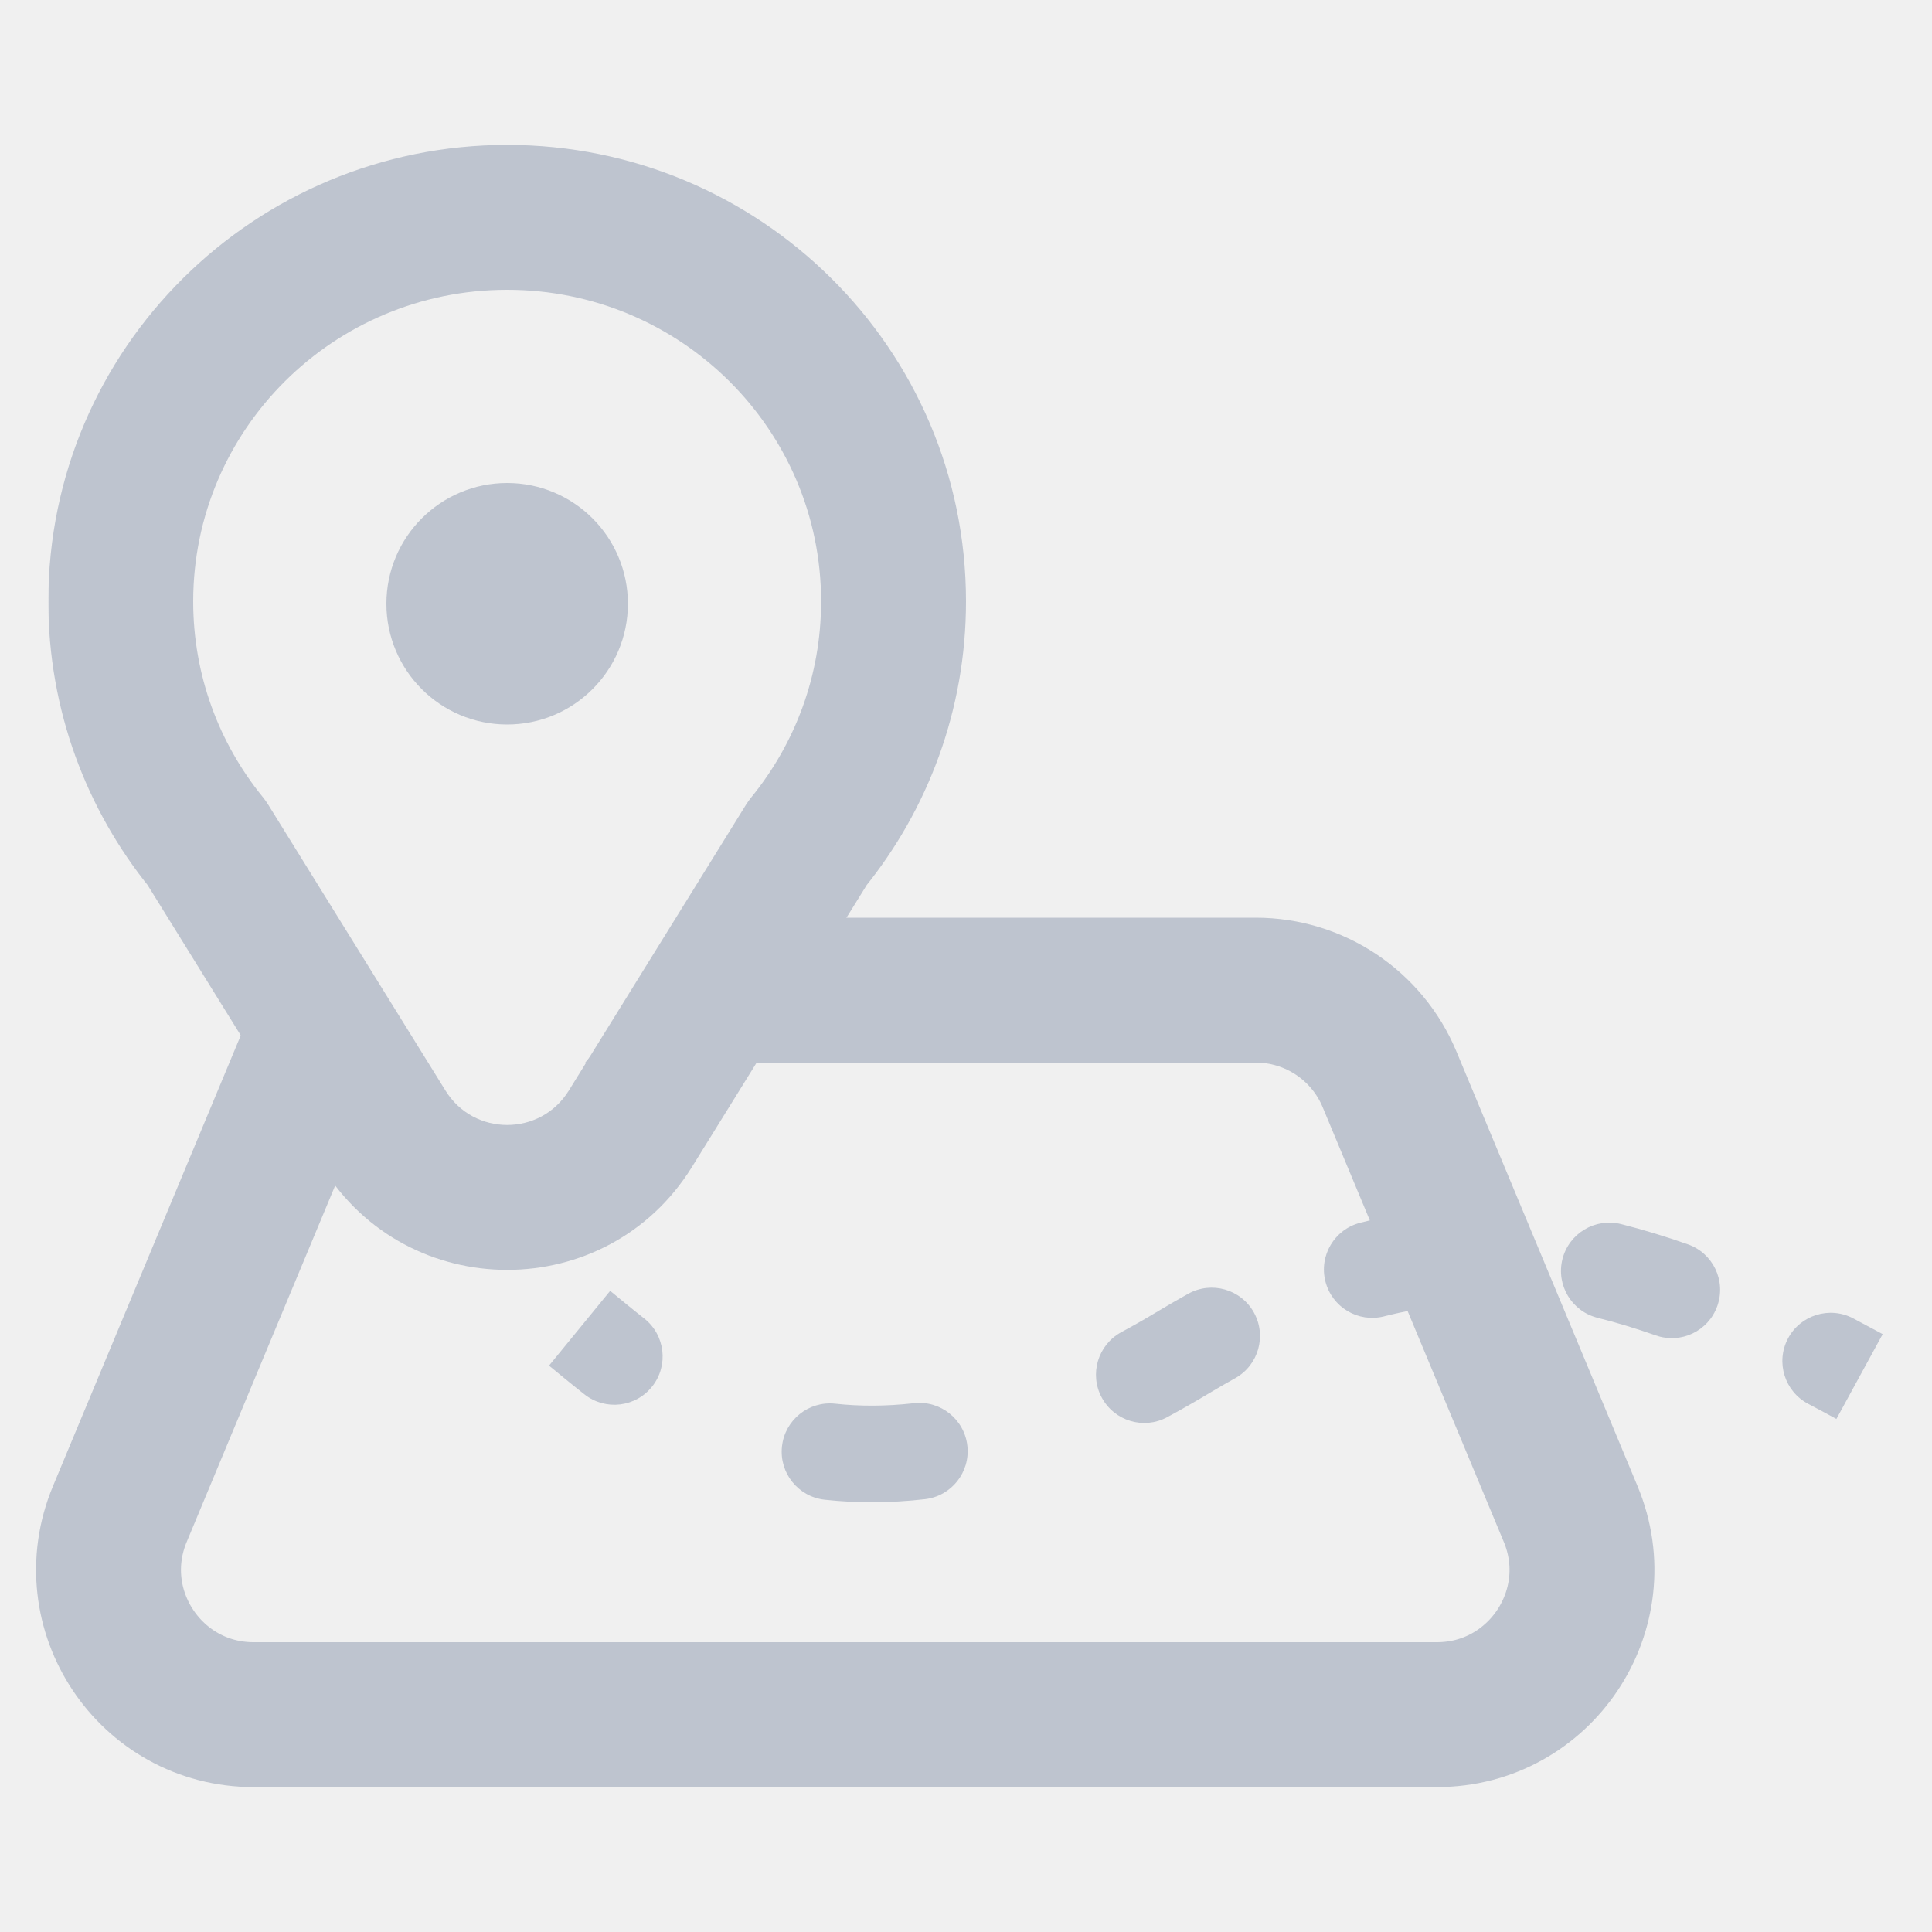
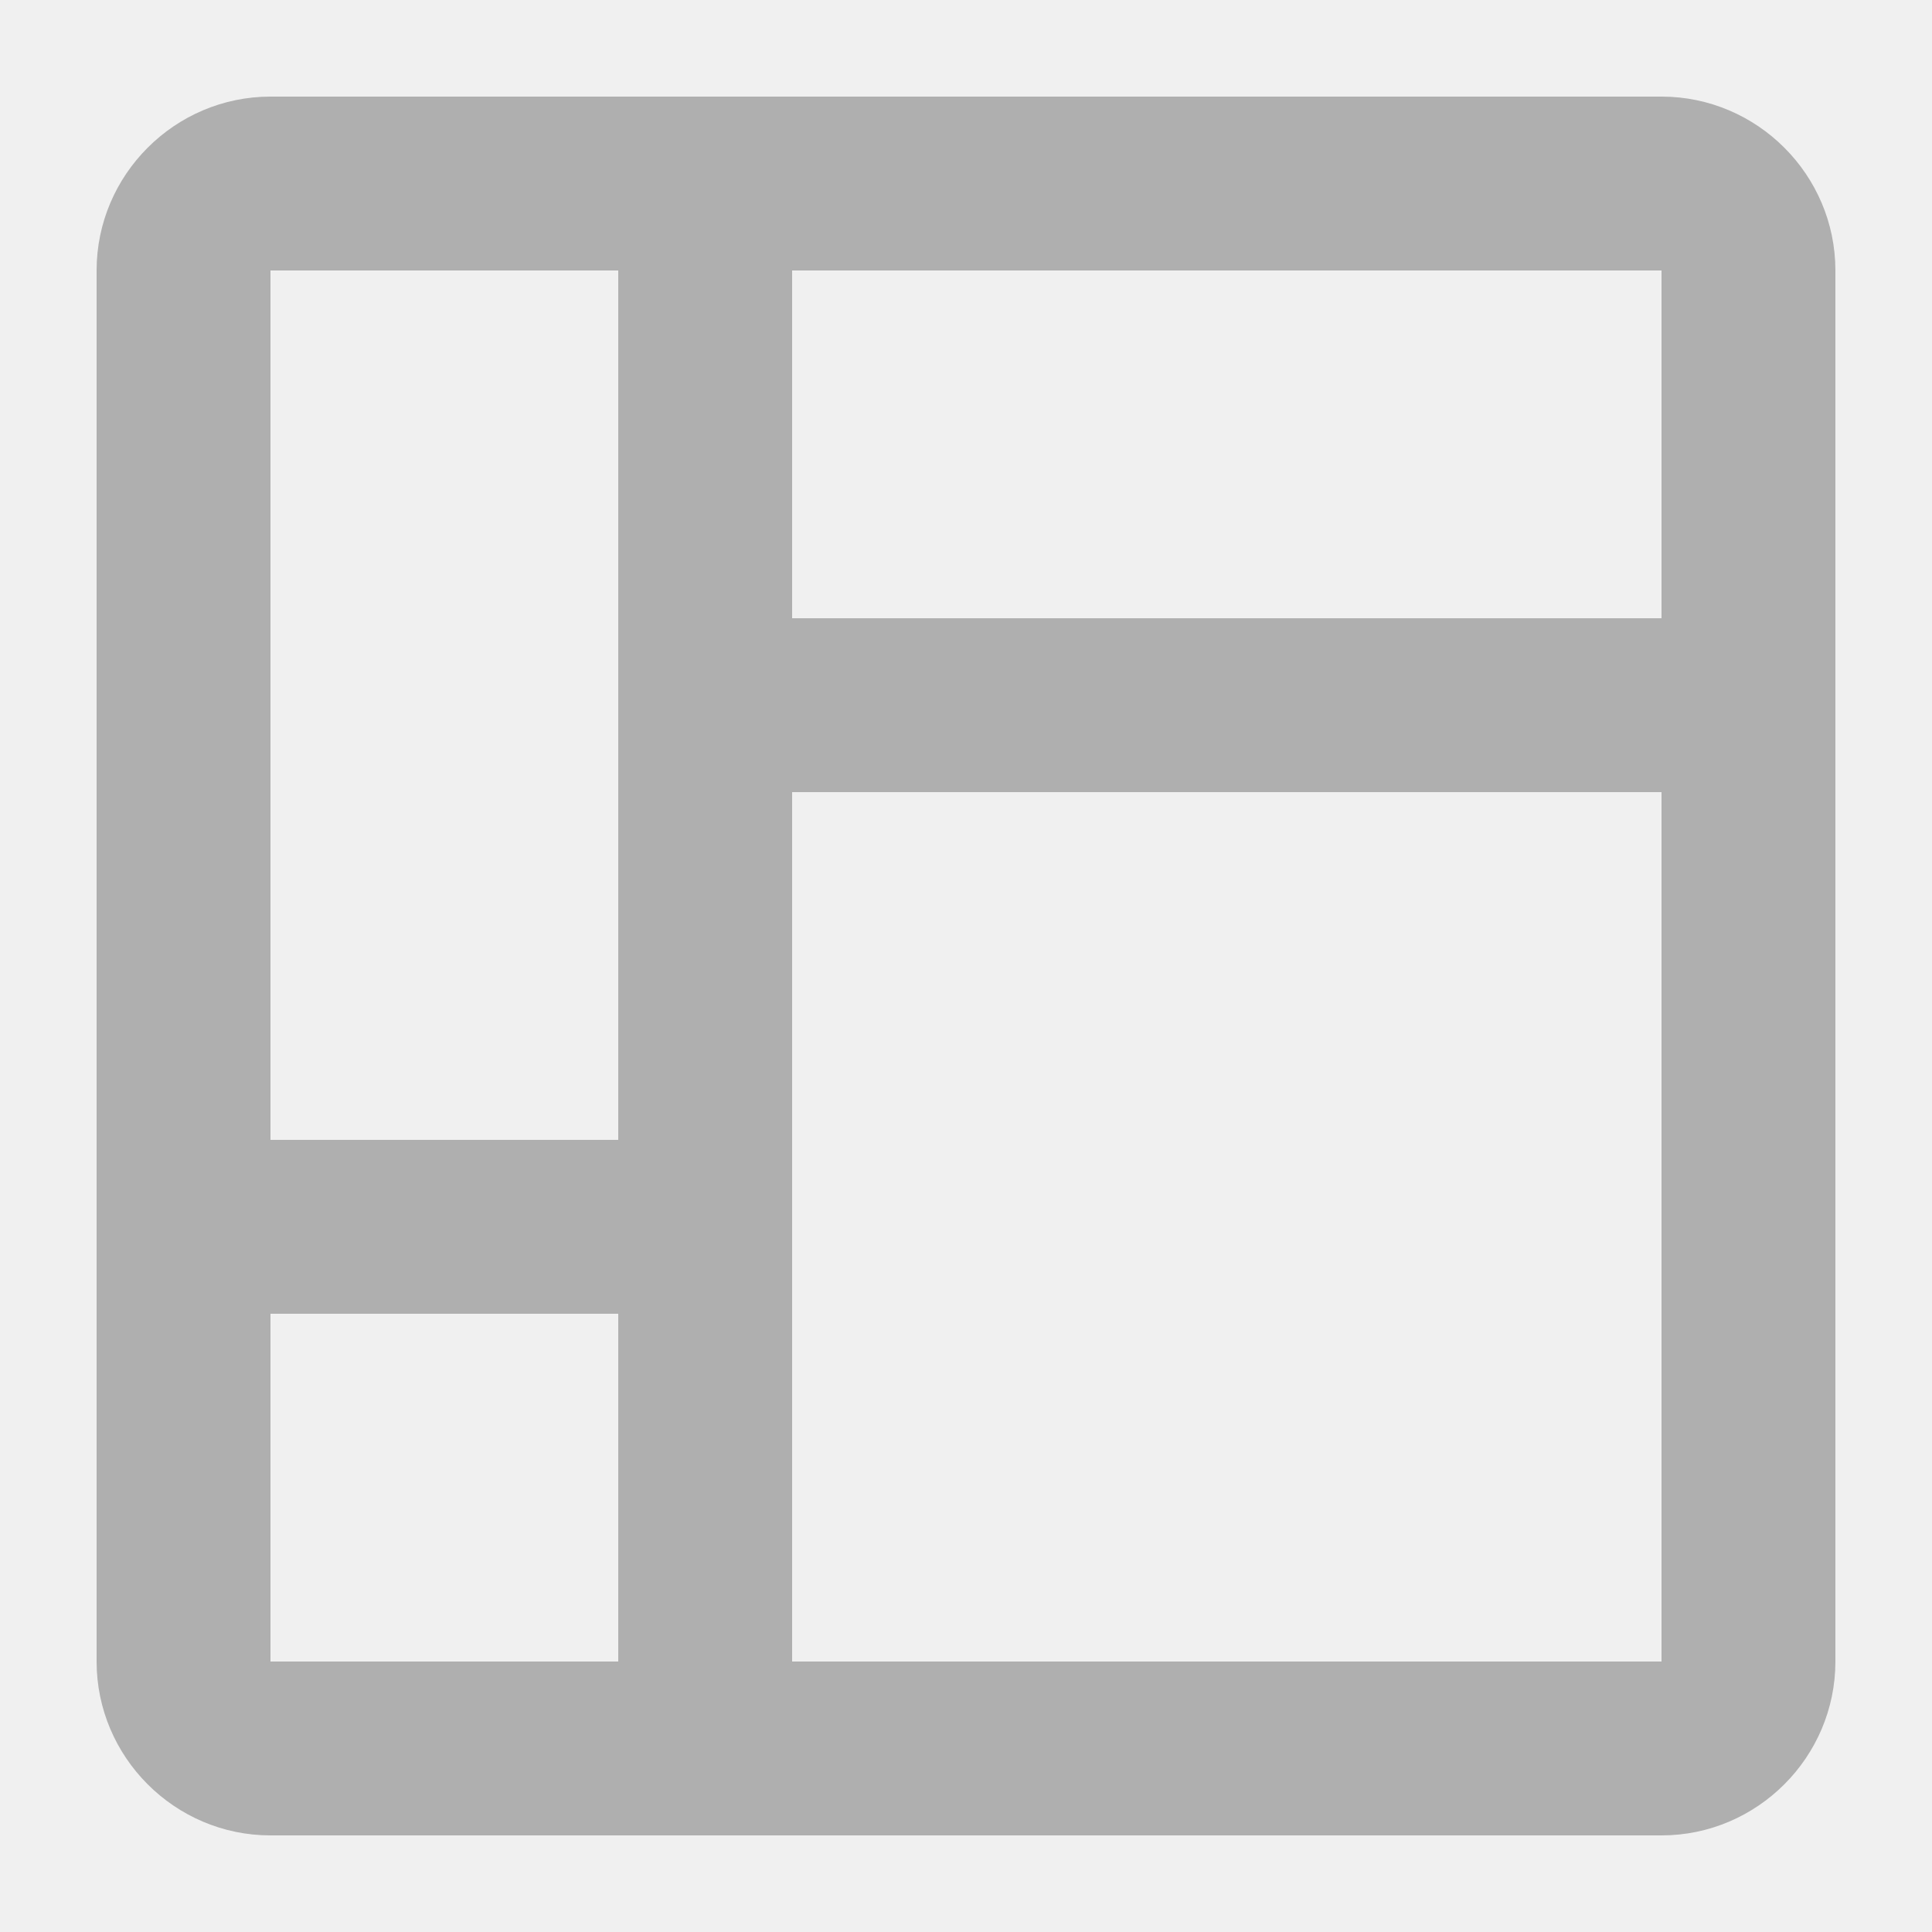
- <svg xmlns="http://www.w3.org/2000/svg" width="40" height="40" viewBox="0 0 40 40" fill="none">
-   <mask id="mask0_6625_3102" style="mask-type:alpha" maskUnits="userSpaceOnUse" x="0" y="19" width="35" height="18">
-     <path d="M9 20.5C7.789 20.5 6.697 21.228 6.231 22.346L7.615 22.923L6.231 22.346L2.481 31.346C1.657 33.322 3.109 35.5 5.25 35.5H29.75C31.891 35.5 33.343 33.322 32.519 31.346L28.769 22.346C28.303 21.228 27.211 20.5 26 20.5H9Z" stroke="white" stroke-width="3" />
-   </mask>
-   <g mask="url(#mask0_6625_3102)">
-     <path d="M5 19L10 24.5L15.5 18L30 18.5L35.5 32.5L35 37.5L-0.5 37L-2.5 22L5 19Z" fill="#BEC4CF" />
-   </g>
-   <mask id="path-3-outside-1_6625_3102" maskUnits="userSpaceOnUse" x="1" y="3" width="19" height="24" fill="black">
-     <rect fill="white" x="1" y="3" width="19" height="24" />
-     <path fill-rule="evenodd" clip-rule="evenodd" d="M15.441 16.668C15.479 16.607 15.521 16.549 15.566 16.494C16.463 15.388 17 13.982 17 12.452C17 8.889 14.09 6 10.5 6C6.91 6 4 8.889 4 12.452C4 13.982 4.537 15.388 5.434 16.494C5.479 16.549 5.521 16.607 5.558 16.668L9.225 22.582C9.812 23.528 11.188 23.528 11.775 22.582L15.441 16.668Z" />
-   </mask>
-   <path d="M9.225 22.582L6.675 24.163L9.225 22.582ZM5.434 16.494L7.764 14.604L5.434 16.494ZM5.558 16.668L3.009 18.249L5.558 16.668ZM15.566 16.494L13.236 14.604L15.566 16.494ZM15.441 16.668L12.892 15.087L15.441 16.668ZM14 12.452C14 13.267 13.717 14.012 13.236 14.604L17.897 18.383C19.21 16.764 20 14.697 20 12.452H14ZM10.5 9C12.454 9 14 10.566 14 12.452H20C20 7.211 15.726 3 10.5 3V9ZM7 12.452C7 10.566 8.546 9 10.5 9V3C5.274 3 1 7.211 1 12.452H7ZM7.764 14.604C7.283 14.012 7 13.267 7 12.452H1C1 14.697 1.79 16.764 3.103 18.383L7.764 14.604ZM11.775 21.001L8.108 15.087L3.009 18.249L6.675 24.163L11.775 21.001ZM12.892 15.087L9.225 21.001L14.325 24.163L17.991 18.249L12.892 15.087ZM6.675 24.163C8.435 27.001 12.565 27.001 14.325 24.163L9.225 21.001C9.812 20.055 11.188 20.055 11.775 21.001L6.675 24.163ZM3.103 18.383C3.085 18.361 3.05 18.316 3.009 18.249L8.108 15.087C7.991 14.899 7.872 14.738 7.764 14.604L3.103 18.383ZM13.236 14.604C13.128 14.738 13.008 14.899 12.892 15.087L17.991 18.249C17.95 18.316 17.915 18.361 17.897 18.383L13.236 14.604Z" fill="#BEC4CF" mask="url(#path-3-outside-1_6625_3102)" />
-   <circle cx="10.5" cy="12.5" r="2.5" fill="#BEC4CF" />
-   <path d="M24.5 28L23.985 27.142L24.5 28ZM12.102 28.87C12.537 29.212 13.165 29.136 13.506 28.701C13.847 28.267 13.771 27.638 13.337 27.297L12.102 28.87ZM17.292 29.062C16.743 29.002 16.25 29.398 16.19 29.947C16.13 30.496 16.526 30.99 17.075 31.05L17.292 29.062ZM19.148 31.039C19.697 30.977 20.091 30.481 20.028 29.932C19.966 29.384 19.47 28.989 18.922 29.052L19.148 31.039ZM23.216 27.581C22.73 27.844 22.549 28.451 22.811 28.936C23.074 29.422 23.68 29.604 24.166 29.341L23.216 27.581ZM25.574 28.534C26.056 28.265 26.229 27.655 25.96 27.173C25.691 26.691 25.082 26.518 24.6 26.787L25.574 28.534ZM28.165 25.315C27.629 25.451 27.305 25.995 27.441 26.53C27.577 27.066 28.121 27.39 28.656 27.254L28.165 25.315ZM29.851 27.035C30.4 26.974 30.795 26.48 30.734 25.931C30.673 25.382 30.179 24.987 29.63 25.048L29.851 27.035ZM33.561 25.343C33.025 25.21 32.482 25.536 32.348 26.071C32.215 26.607 32.54 27.15 33.076 27.284L33.561 25.343ZM34.281 27.648C34.802 27.832 35.373 27.558 35.556 27.037C35.74 26.516 35.466 25.945 34.945 25.762L34.281 27.648ZM38.368 27.295C37.879 27.038 37.274 27.226 37.017 27.715C36.76 28.204 36.949 28.808 37.437 29.065L38.368 27.295ZM11.367 28.274C11.572 28.442 11.826 28.653 12.102 28.87L13.337 27.297C13.082 27.097 12.858 26.91 12.633 26.726L11.367 28.274ZM17.075 31.05C17.72 31.12 18.41 31.123 19.148 31.039L18.922 29.052C18.329 29.119 17.788 29.116 17.292 29.062L17.075 31.05ZM24.166 29.341C24.444 29.191 24.727 29.03 25.015 28.857L23.985 27.142C23.723 27.3 23.467 27.446 23.216 27.581L24.166 29.341ZM25.015 28.857C25.204 28.744 25.39 28.636 25.574 28.534L24.6 26.787C24.397 26.9 24.192 27.018 23.985 27.142L25.015 28.857ZM28.656 27.254C29.061 27.151 29.458 27.079 29.851 27.035L29.63 25.048C29.142 25.102 28.655 25.191 28.165 25.315L28.656 27.254ZM33.076 27.284C33.467 27.381 33.867 27.503 34.281 27.648L34.945 25.762C34.478 25.598 34.018 25.458 33.561 25.343L33.076 27.284ZM37.437 29.065C37.629 29.166 37.824 29.27 38.021 29.378L38.979 27.622C38.773 27.51 38.569 27.401 38.368 27.295L37.437 29.065Z" fill="#BEC4CF" />
+ <svg xmlns="http://www.w3.org/2000/svg" width="20" height="20" viewBox="0 0 20 20" fill="none">
+   <path d="M17.2 1H2.8C1.81 1 1 1.81 1 2.8V17.2C1 18.19 1.81 19 2.8 19H17.2C18.19 19 19 18.19 19 17.2V2.8C19 1.81 18.19 1 17.2 1ZM2.8 2.8H6.4V11.8H2.8V2.8ZM2.8 17.2V13.6H6.4V17.2H2.8ZM17.2 17.2H8.2V8.2H17.2V17.2ZM17.2 6.4H8.2V2.8H17.2V6.4Z" fill="#AFAFAF" />
</svg>
